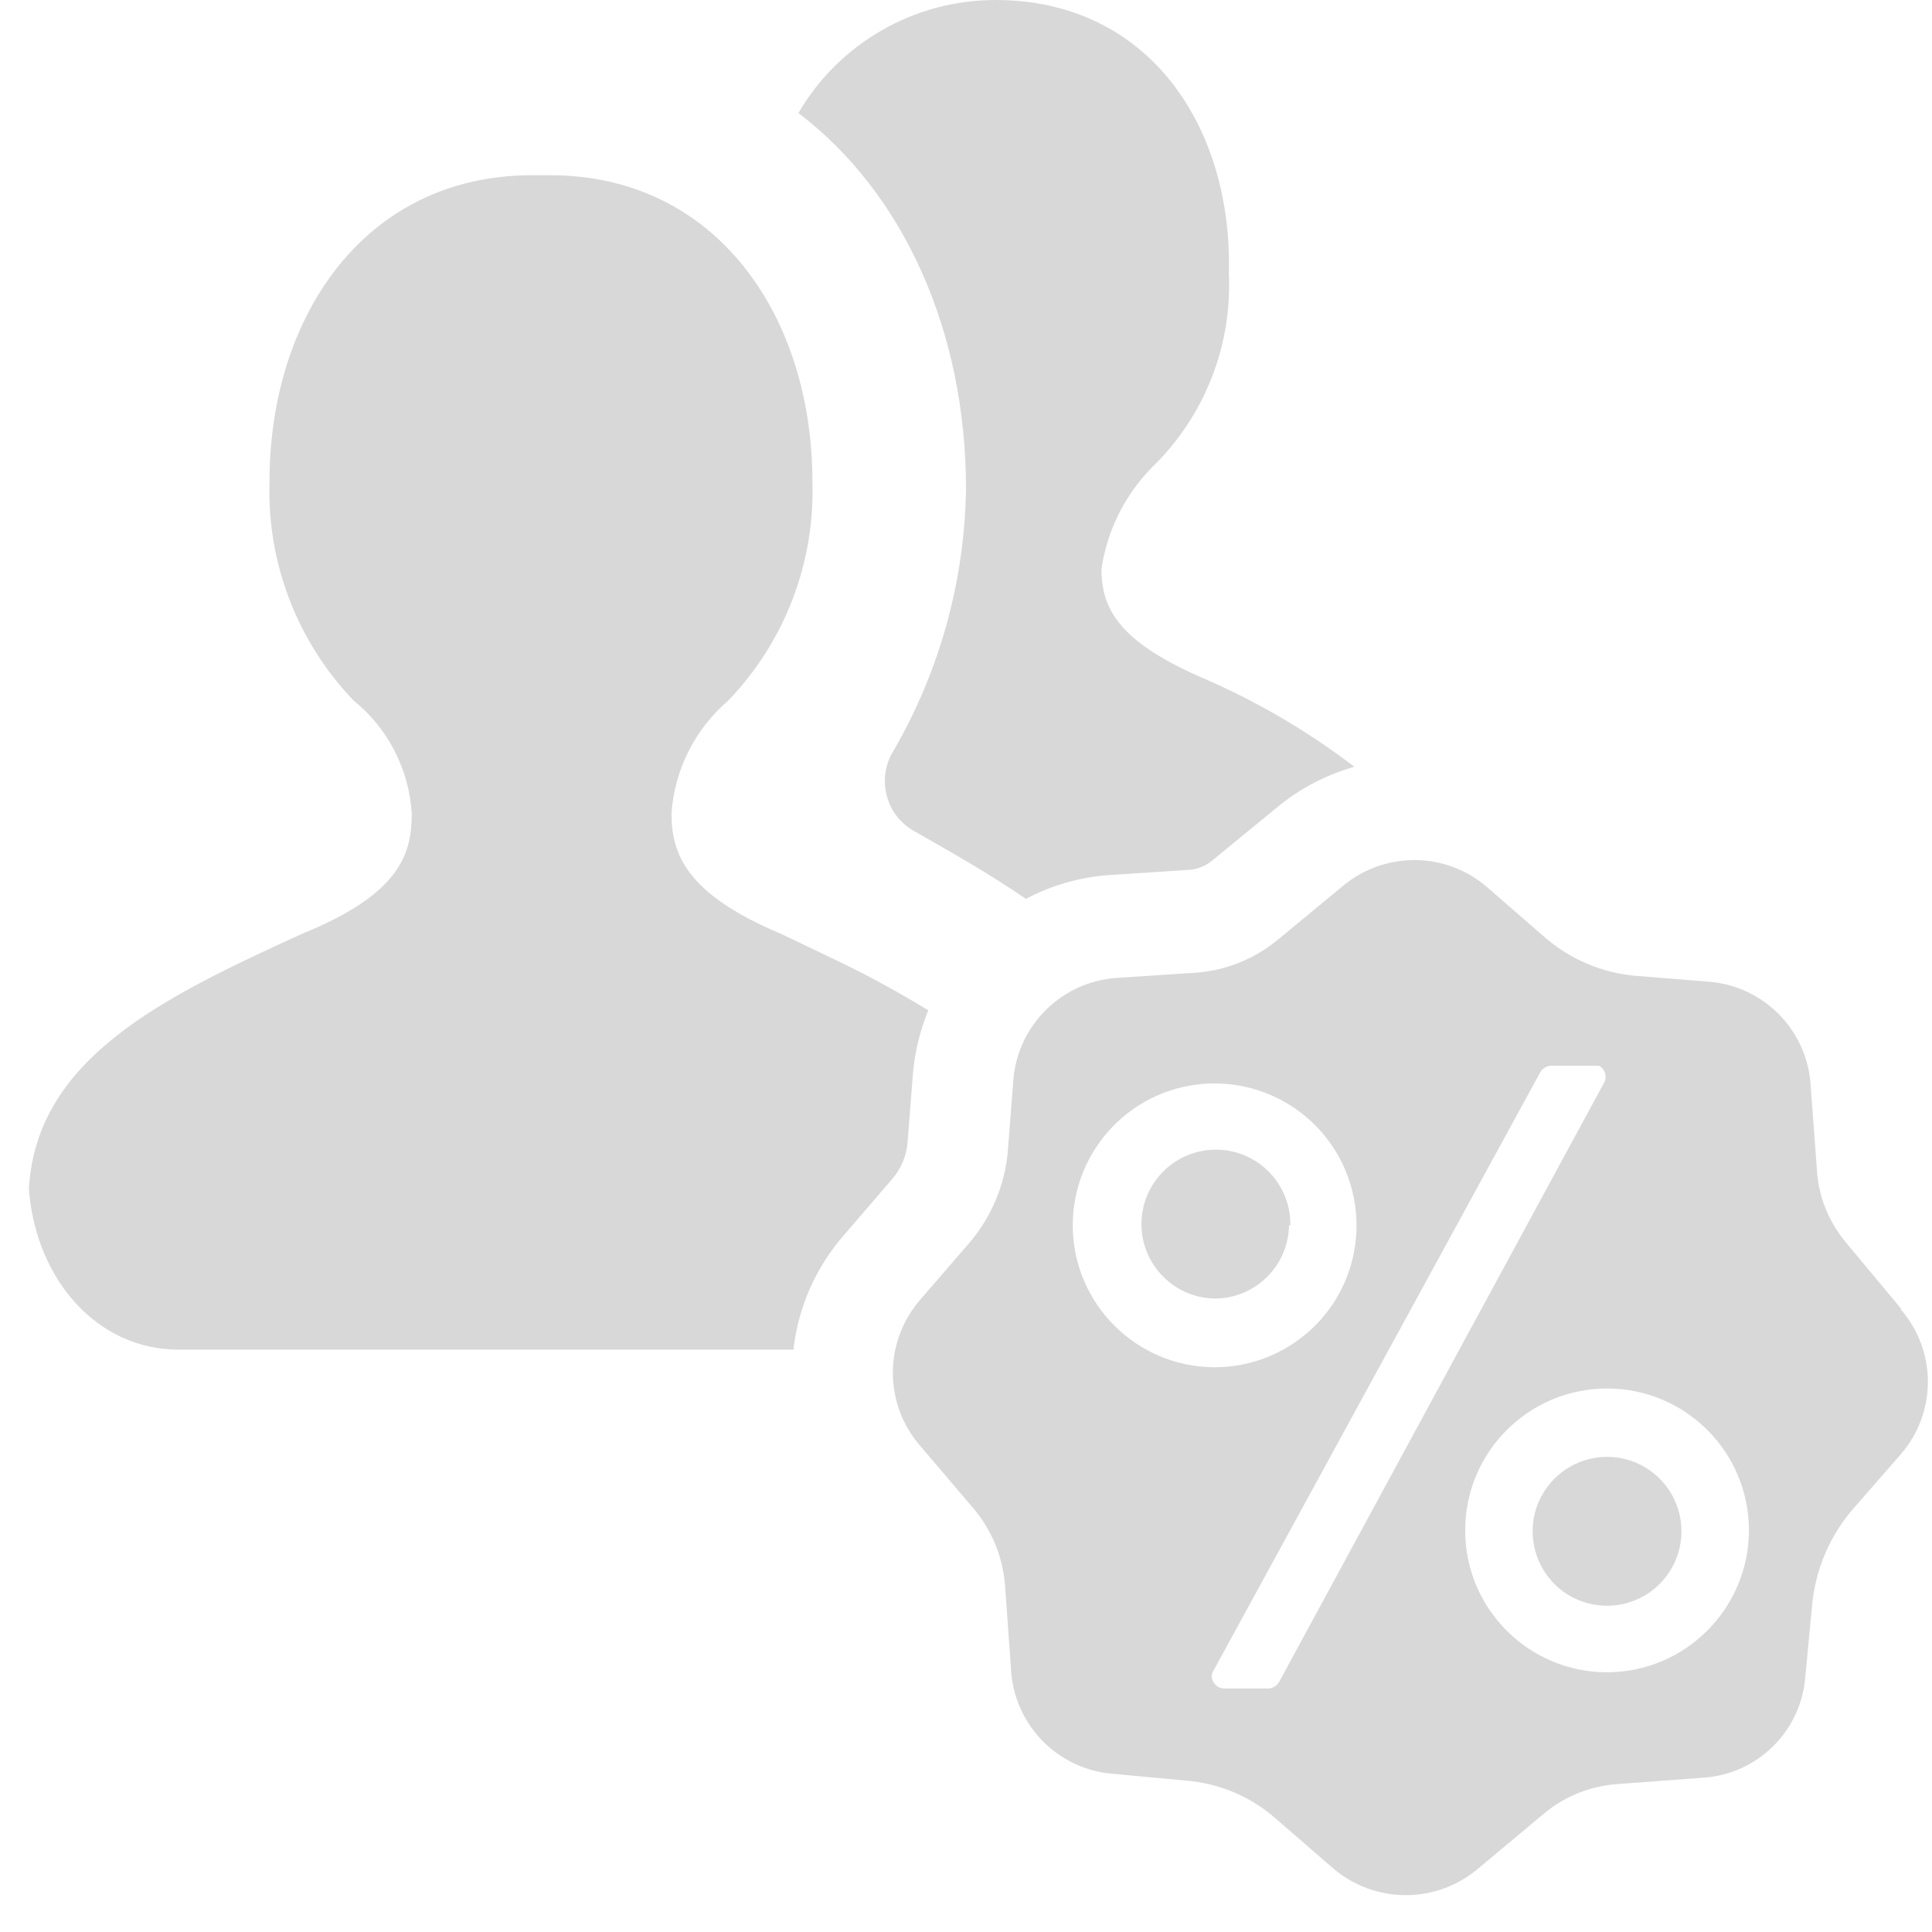
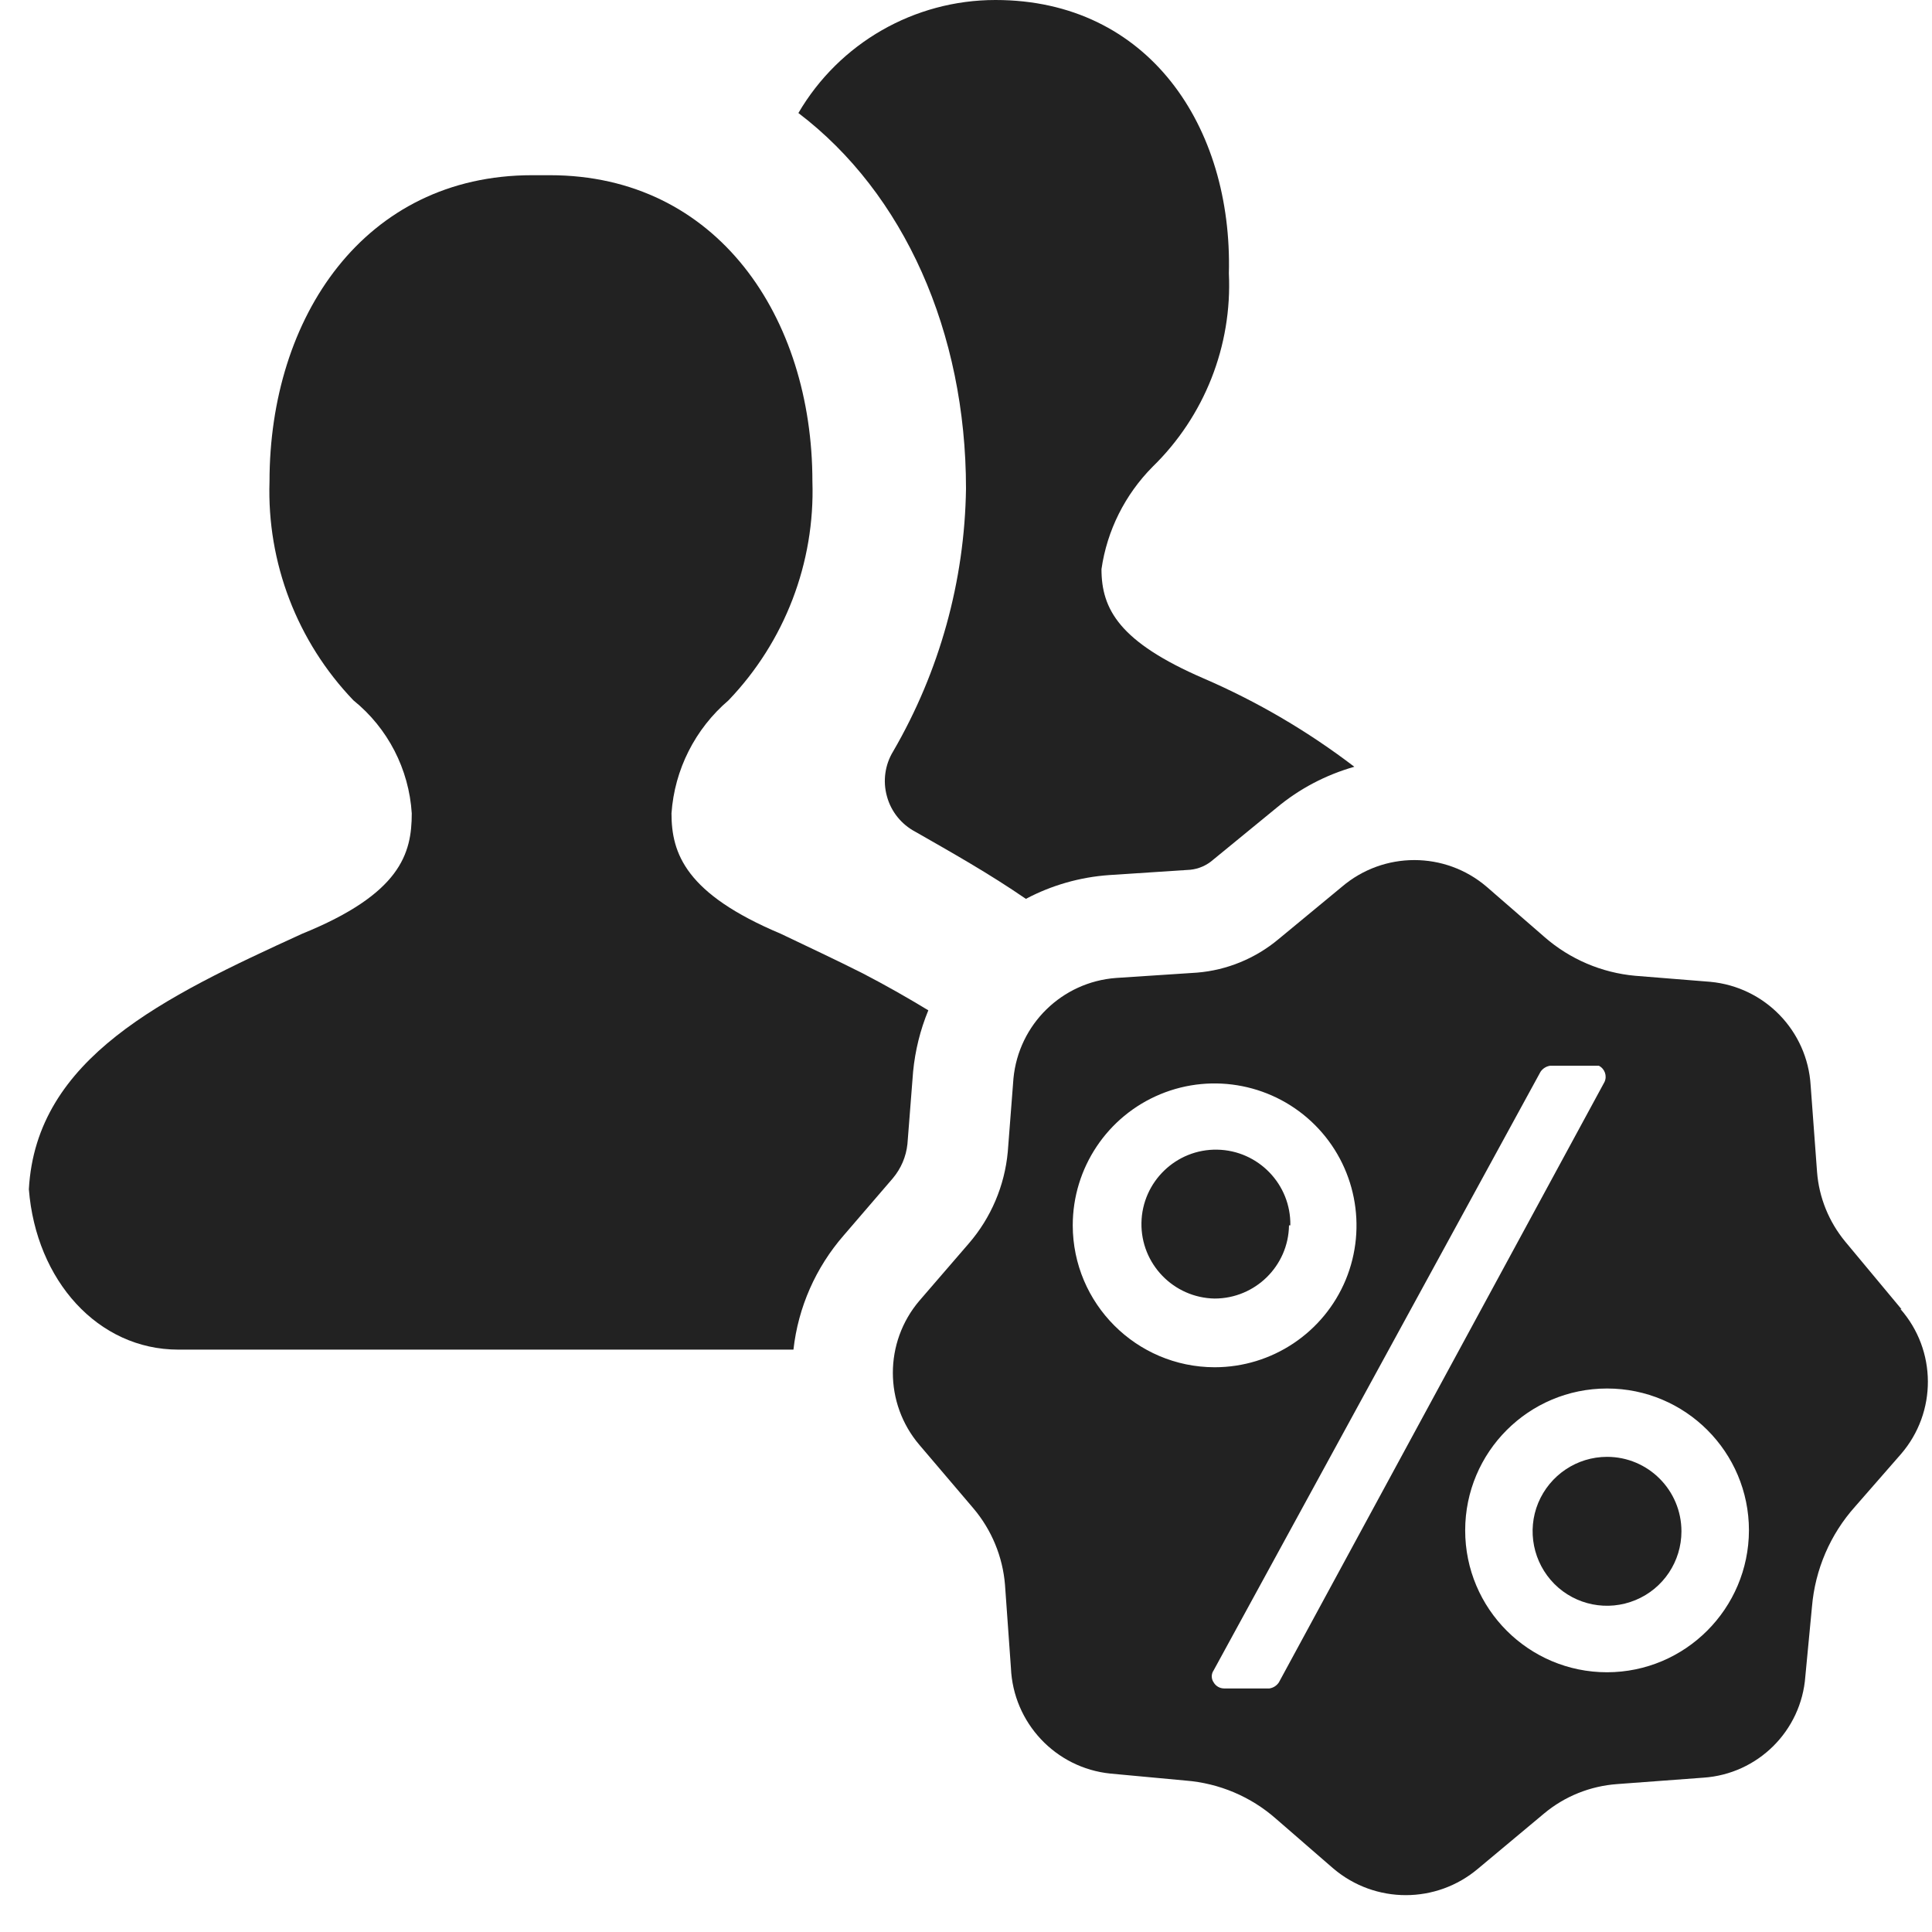
<svg xmlns="http://www.w3.org/2000/svg" width="16" height="16" viewBox="0 0 16 16" fill="none">
-   <path d="M8.546 7.478L8.496 7.444L8.546 7.478Z" fill="#D8D8D8" />
-   <path d="M6.988 10.23L7.394 9.758C7.462 9.677 7.504 9.579 7.515 9.474L7.562 8.874C7.579 8.7 7.621 8.529 7.688 8.367C7.513 8.261 7.332 8.158 7.145 8.061C6.925 7.95 6.696 7.843 6.466 7.733C5.679 7.402 5.561 7.069 5.561 6.736C5.586 6.373 5.757 6.036 6.033 5.8C6.499 5.314 6.75 4.66 6.728 3.987C6.728 2.628 5.941 1.451 4.554 1.451H4.407C3.016 1.451 2.232 2.628 2.232 3.987C2.21 4.66 2.461 5.314 2.927 5.8C3.212 6.03 3.387 6.37 3.41 6.736C3.41 7.069 3.318 7.402 2.502 7.733C1.356 8.257 0.299 8.761 0.239 9.849C0.299 10.605 0.811 11.177 1.477 11.177H6.571C6.61 10.826 6.756 10.496 6.988 10.23Z" fill="#D8D8D8" />
-   <path d="M8 4.047C7.989 4.812 7.781 5.561 7.397 6.222C7.329 6.333 7.31 6.468 7.345 6.594C7.379 6.721 7.465 6.827 7.58 6.888C7.874 7.056 8.191 7.234 8.496 7.444C8.709 7.331 8.944 7.264 9.185 7.247L9.857 7.203C9.928 7.196 9.995 7.166 10.048 7.119L10.573 6.689C10.761 6.532 10.98 6.417 11.216 6.35C10.831 6.056 10.412 5.81 9.967 5.618C9.272 5.317 9.122 5.047 9.122 4.713C9.168 4.393 9.317 4.096 9.545 3.866C9.975 3.447 10.205 2.864 10.177 2.264C10.208 1.049 9.513 7.5686e-08 8.244 7.5686e-08C7.572 -0 6.951 0.356 6.612 0.936C7.486 1.6 8 2.749 8 4.047Z" fill="#D8D8D8" />
-   <path d="M13.309 12.065C13.059 12.065 12.835 12.216 12.739 12.446C12.644 12.676 12.697 12.941 12.873 13.118C13.049 13.294 13.314 13.347 13.545 13.251C13.775 13.156 13.925 12.931 13.925 12.682C13.925 12.341 13.649 12.065 13.309 12.065Z" fill="#D8D8D8" />
-   <path fill-rule="evenodd" clip-rule="evenodd" d="M15.281 10.282L15.748 10.843L15.738 10.84C16.04 11.183 16.042 11.696 15.743 12.042L15.363 12.477C15.157 12.707 15.032 12.998 15.006 13.306L14.951 13.883C14.918 14.334 14.558 14.692 14.106 14.722L13.393 14.775C13.17 14.791 12.958 14.876 12.787 15.019L12.241 15.475C11.895 15.768 11.389 15.768 11.043 15.475L10.568 15.063C10.36 14.879 10.097 14.768 9.82 14.746L9.196 14.688C8.742 14.642 8.391 14.268 8.372 13.812L8.323 13.125C8.304 12.891 8.212 12.669 8.06 12.49L7.614 11.966C7.321 11.622 7.321 11.116 7.614 10.772L8.024 10.297C8.207 10.085 8.32 9.82 8.346 9.539L8.393 8.931C8.436 8.483 8.795 8.132 9.243 8.099L9.912 8.055C10.161 8.035 10.398 7.937 10.589 7.777L11.113 7.344C11.459 7.049 11.967 7.049 12.312 7.344L12.792 7.761C13.002 7.944 13.265 8.056 13.542 8.081L14.164 8.131C14.615 8.173 14.968 8.537 14.995 8.989L15.048 9.705C15.064 9.917 15.146 10.118 15.281 10.282ZM8.884 10.148C8.884 9.673 9.17 9.244 9.609 9.062C10.048 8.88 10.554 8.981 10.89 9.317C11.226 9.653 11.326 10.159 11.145 10.598C10.963 11.037 10.534 11.323 10.059 11.323C9.411 11.322 8.885 10.796 8.884 10.148ZM10.513 13.983C10.545 13.978 10.573 13.96 10.591 13.933L13.288 8.96C13.311 8.91 13.29 8.851 13.241 8.826H12.837C12.805 8.831 12.776 8.849 12.758 8.876L10.051 13.833C10.03 13.863 10.03 13.903 10.051 13.933C10.069 13.964 10.102 13.983 10.138 13.983H10.513ZM13.309 13.849C12.66 13.849 12.134 13.323 12.134 12.674C12.134 12.025 12.66 11.499 13.309 11.499C13.958 11.499 14.484 12.025 14.484 12.674C14.482 13.322 13.957 13.848 13.309 13.849ZM10.08 9.521C10.42 9.527 10.692 9.808 10.686 10.148H10.675C10.67 10.484 10.395 10.754 10.059 10.754C9.719 10.748 9.447 10.467 9.453 10.127C9.459 9.787 9.74 9.515 10.08 9.521Z" fill="#D8D8D8" />
+   <path d="M8.546 7.478L8.496 7.444L8.546 7.478Z" fill="#222222" />
+   <path d="M6.988 10.23L7.394 9.758C7.462 9.677 7.504 9.579 7.515 9.474L7.562 8.874C7.579 8.7 7.621 8.529 7.688 8.367C7.513 8.261 7.332 8.158 7.145 8.061C6.925 7.95 6.696 7.843 6.466 7.733C5.679 7.402 5.561 7.069 5.561 6.736C5.586 6.373 5.757 6.036 6.033 5.8C6.499 5.314 6.75 4.66 6.728 3.987C6.728 2.628 5.941 1.451 4.554 1.451H4.407C3.016 1.451 2.232 2.628 2.232 3.987C2.21 4.66 2.461 5.314 2.927 5.8C3.212 6.03 3.387 6.37 3.41 6.736C3.41 7.069 3.318 7.402 2.502 7.733C1.356 8.257 0.299 8.761 0.239 9.849C0.299 10.605 0.811 11.177 1.477 11.177H6.571C6.61 10.826 6.756 10.496 6.988 10.23Z" fill="#222222" />
+   <path d="M8 4.047C7.989 4.812 7.781 5.561 7.397 6.222C7.329 6.333 7.31 6.468 7.345 6.594C7.379 6.721 7.465 6.827 7.58 6.888C7.874 7.056 8.191 7.234 8.496 7.444C8.709 7.331 8.944 7.264 9.185 7.247L9.857 7.203C9.928 7.196 9.995 7.166 10.048 7.119L10.573 6.689C10.761 6.532 10.98 6.417 11.216 6.35C10.831 6.056 10.412 5.81 9.967 5.618C9.272 5.317 9.122 5.047 9.122 4.713C9.168 4.393 9.317 4.096 9.545 3.866C9.975 3.447 10.205 2.864 10.177 2.264C10.208 1.049 9.513 7.5686e-08 8.244 7.5686e-08C7.572 -0 6.951 0.356 6.612 0.936C7.486 1.6 8 2.749 8 4.047Z" fill="#222222" />
+   <path d="M13.309 12.065C13.059 12.065 12.835 12.216 12.739 12.446C12.644 12.676 12.697 12.941 12.873 13.118C13.049 13.294 13.314 13.347 13.545 13.251C13.775 13.156 13.925 12.931 13.925 12.682C13.925 12.341 13.649 12.065 13.309 12.065Z" fill="#222222" />
+   <path fill-rule="evenodd" clip-rule="evenodd" d="M15.281 10.282L15.748 10.843L15.738 10.84C16.04 11.183 16.042 11.696 15.743 12.042L15.363 12.477C15.157 12.707 15.032 12.998 15.006 13.306L14.951 13.883C14.918 14.334 14.558 14.692 14.106 14.722L13.393 14.775C13.17 14.791 12.958 14.876 12.787 15.019L12.241 15.475C11.895 15.768 11.389 15.768 11.043 15.475L10.568 15.063C10.36 14.879 10.097 14.768 9.82 14.746L9.196 14.688C8.742 14.642 8.391 14.268 8.372 13.812L8.323 13.125C8.304 12.891 8.212 12.669 8.06 12.49L7.614 11.966C7.321 11.622 7.321 11.116 7.614 10.772L8.024 10.297C8.207 10.085 8.32 9.82 8.346 9.539L8.393 8.931C8.436 8.483 8.795 8.132 9.243 8.099L9.912 8.055C10.161 8.035 10.398 7.937 10.589 7.777L11.113 7.344C11.459 7.049 11.967 7.049 12.312 7.344L12.792 7.761C13.002 7.944 13.265 8.056 13.542 8.081L14.164 8.131C14.615 8.173 14.968 8.537 14.995 8.989L15.048 9.705C15.064 9.917 15.146 10.118 15.281 10.282ZM8.884 10.148C8.884 9.673 9.17 9.244 9.609 9.062C10.048 8.88 10.554 8.981 10.89 9.317C11.226 9.653 11.326 10.159 11.145 10.598C10.963 11.037 10.534 11.323 10.059 11.323C9.411 11.322 8.885 10.796 8.884 10.148ZM10.513 13.983C10.545 13.978 10.573 13.96 10.591 13.933L13.288 8.96C13.311 8.91 13.29 8.851 13.241 8.826H12.837C12.805 8.831 12.776 8.849 12.758 8.876L10.051 13.833C10.03 13.863 10.03 13.903 10.051 13.933C10.069 13.964 10.102 13.983 10.138 13.983H10.513ZM13.309 13.849C12.66 13.849 12.134 13.323 12.134 12.674C12.134 12.025 12.66 11.499 13.309 11.499C13.958 11.499 14.484 12.025 14.484 12.674C14.482 13.322 13.957 13.848 13.309 13.849ZM10.08 9.521C10.42 9.527 10.692 9.808 10.686 10.148H10.675C10.67 10.484 10.395 10.754 10.059 10.754C9.719 10.748 9.447 10.467 9.453 10.127C9.459 9.787 9.74 9.515 10.08 9.521Z" fill="#222222" />
</svg>
